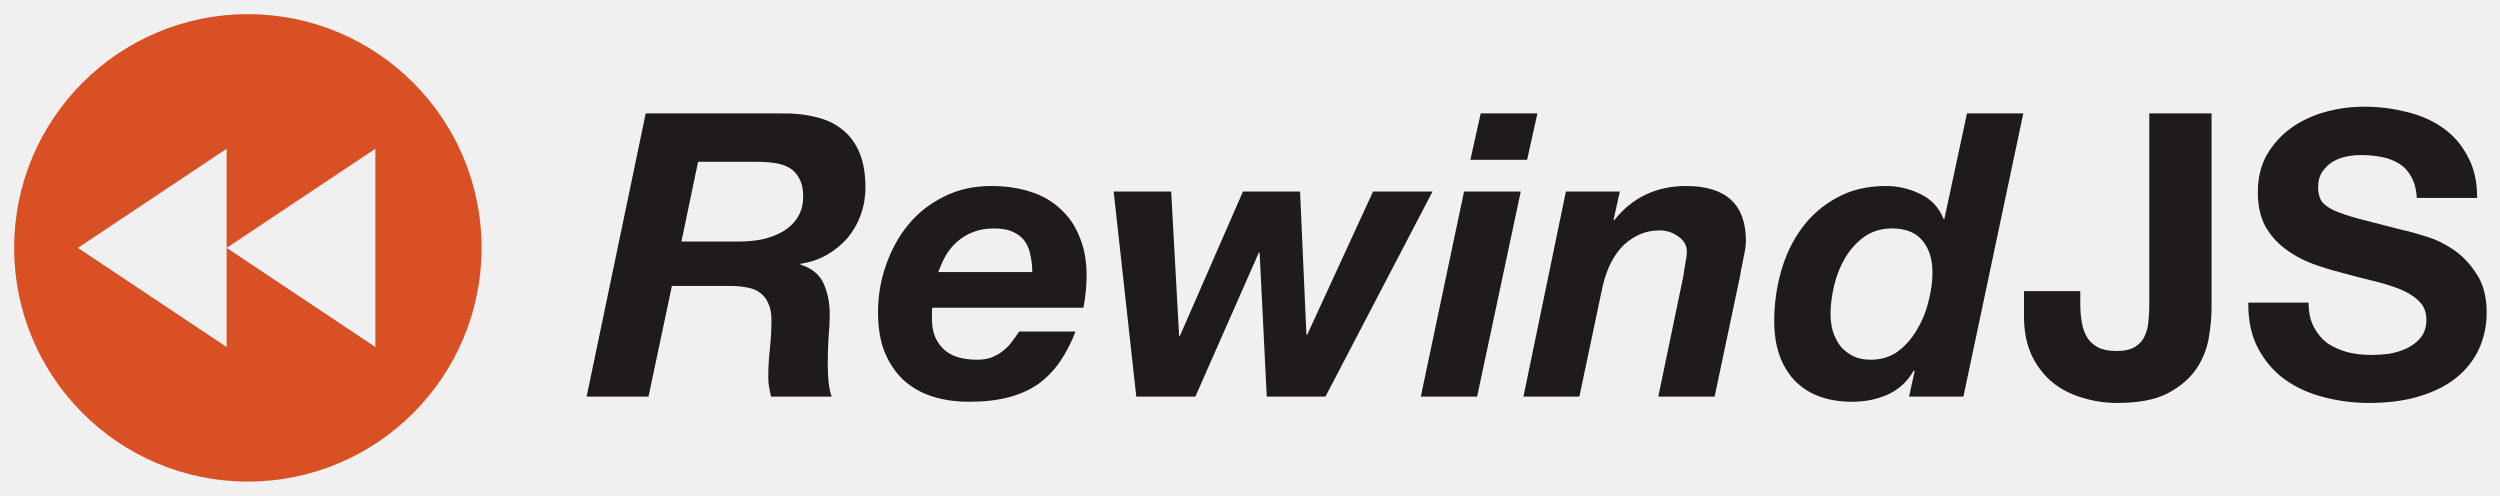
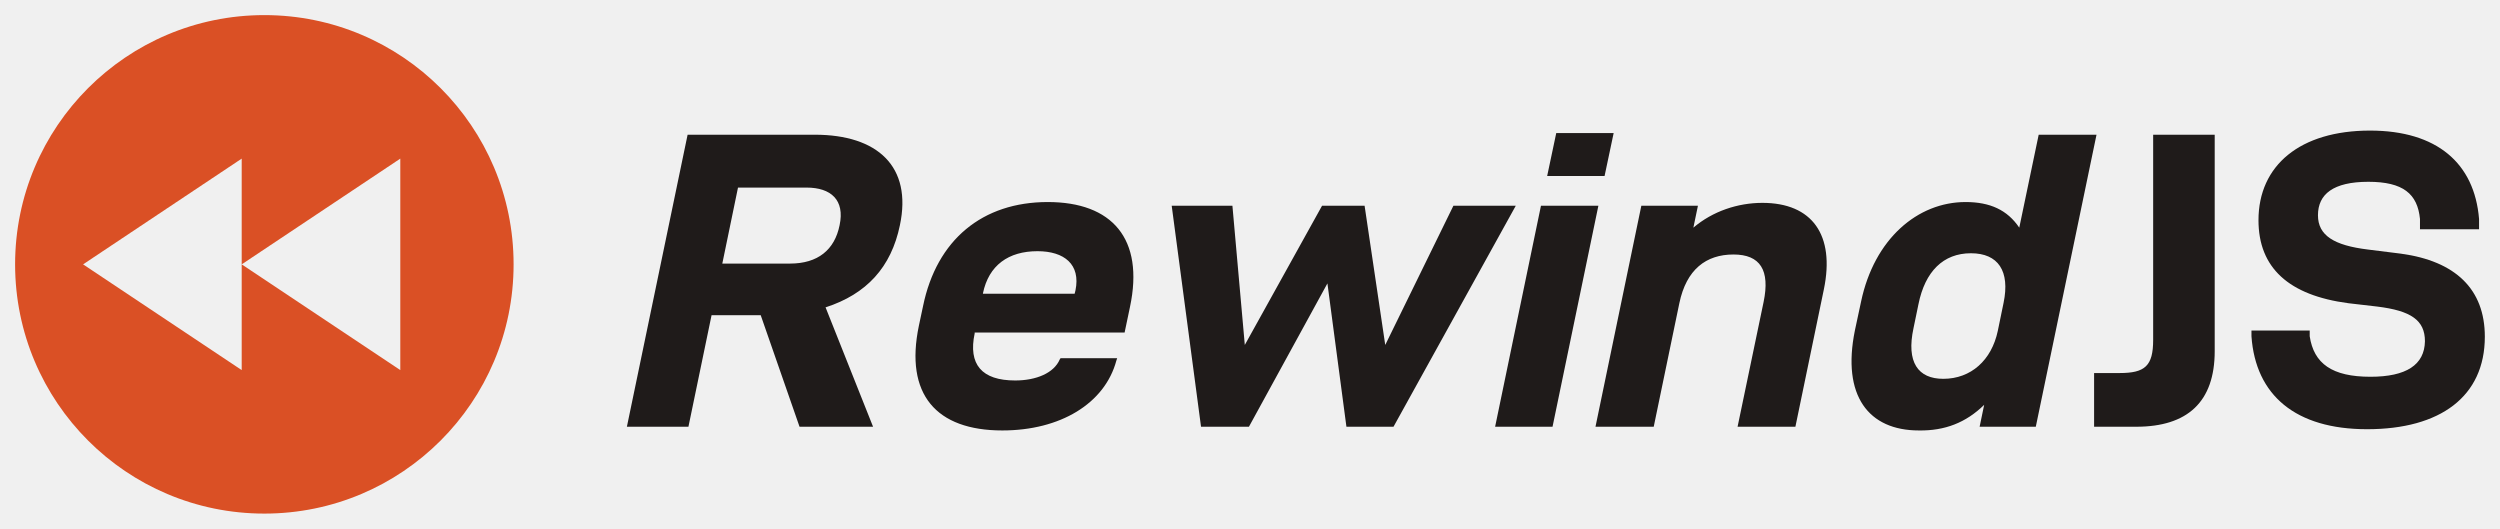
- <svg xmlns="http://www.w3.org/2000/svg" width="353" height="70" viewBox="0 0 353 70" fill="none">
+ <svg xmlns="http://www.w3.org/2000/svg" width="331" height="70" viewBox="0 0 331 70" fill="none">
  <g clip-path="url(#clip0_244_202)">
    <g clip-path="url(#clip1_244_202)">
      <path fill-rule="evenodd" clip-rule="evenodd" d="M35 68C53.225 68 68 53.225 68 35C68 16.775 53.225 2 35 2C16.775 2 2 16.775 2 35C2 53.225 16.775 68 35 68ZM32 21V35V49L11 35L32 21ZM32 35L53 49V21L32 35Z" fill="#DA5025" />
    </g>
-     <path d="M96.216 34.104H104.336C105.531 34.104 106.669 33.992 107.752 33.768C108.835 33.507 109.787 33.133 110.608 32.648C111.467 32.125 112.139 31.472 112.624 30.688C113.147 29.867 113.408 28.896 113.408 27.776C113.408 26.693 113.221 25.835 112.848 25.2C112.512 24.528 112.045 24.024 111.448 23.688C110.851 23.352 110.16 23.128 109.376 23.016C108.592 22.904 107.771 22.848 106.912 22.848H98.568L96.216 34.104ZM91.176 16.016H110.272C112.064 15.979 113.688 16.147 115.144 16.52C116.637 16.856 117.907 17.453 118.952 18.312C119.997 19.133 120.8 20.216 121.36 21.56C121.92 22.904 122.2 24.547 122.2 26.488C122.2 27.832 121.976 29.12 121.528 30.352C121.08 31.584 120.445 32.685 119.624 33.656C118.803 34.589 117.832 35.373 116.712 36.008C115.592 36.643 114.36 37.053 113.016 37.24V37.352C114.659 37.875 115.76 38.789 116.32 40.096C116.88 41.365 117.16 42.803 117.16 44.408C117.16 45.304 117.104 46.387 116.992 47.656C116.917 48.888 116.88 50.12 116.88 51.352C116.88 52.248 116.917 53.107 116.992 53.928C117.067 54.712 117.216 55.403 117.44 56H108.872C108.76 55.515 108.667 55.067 108.592 54.656C108.517 54.208 108.48 53.76 108.48 53.312C108.48 51.968 108.555 50.624 108.704 49.28C108.853 47.899 108.928 46.536 108.928 45.192C108.928 44.221 108.779 43.437 108.48 42.84C108.219 42.205 107.827 41.701 107.304 41.328C106.819 40.955 106.221 40.712 105.512 40.6C104.803 40.451 104.019 40.376 103.16 40.376H94.872L91.568 56H82.832L91.176 16.016ZM145.758 38.416C145.758 37.669 145.683 36.941 145.534 36.232C145.422 35.485 145.179 34.813 144.806 34.216C144.433 33.619 143.891 33.152 143.182 32.816C142.473 32.443 141.539 32.256 140.382 32.256C139.262 32.256 138.273 32.424 137.414 32.76C136.555 33.096 135.809 33.544 135.174 34.104C134.539 34.664 133.998 35.317 133.55 36.064C133.139 36.811 132.785 37.595 132.486 38.416H145.758ZM131.646 43.456C131.609 43.643 131.59 43.811 131.59 43.96C131.59 44.109 131.59 44.259 131.59 44.408V45.136C131.59 46.816 132.113 48.179 133.158 49.224C134.203 50.269 135.809 50.792 137.974 50.792C138.758 50.792 139.449 50.68 140.046 50.456C140.681 50.195 141.222 49.877 141.67 49.504C142.155 49.131 142.566 48.701 142.902 48.216C143.275 47.731 143.611 47.264 143.91 46.816H151.862C151.227 48.459 150.481 49.896 149.622 51.128C148.763 52.36 147.737 53.405 146.542 54.264C145.347 55.085 143.947 55.701 142.342 56.112C140.774 56.523 138.945 56.728 136.854 56.728C134.913 56.728 133.139 56.467 131.534 55.944C129.966 55.421 128.622 54.637 127.502 53.592C126.382 52.509 125.505 51.184 124.87 49.616C124.273 48.048 123.974 46.219 123.974 44.128C123.974 41.813 124.347 39.592 125.094 37.464C125.841 35.299 126.886 33.395 128.23 31.752C129.611 30.072 131.291 28.747 133.27 27.776C135.249 26.768 137.47 26.264 139.934 26.264C141.95 26.264 143.779 26.525 145.422 27.048C147.102 27.571 148.521 28.373 149.678 29.456C150.873 30.501 151.787 31.827 152.422 33.432C153.094 35 153.43 36.829 153.43 38.92C153.43 40.339 153.281 41.851 152.982 43.456H131.646ZM187.154 56H178.866L177.858 35.672H177.746L168.786 56H160.442L157.25 27.048H165.37L166.49 47.432H166.602L175.506 27.048H183.57L184.466 47.264H184.578L193.874 27.048H202.274L187.154 56ZM215.626 22.568H207.618L209.074 16.016H217.082L215.626 22.568ZM206.722 27.048H214.73L208.57 56H200.618L206.722 27.048ZM221.103 27.048H228.719L227.823 31.08H227.935C230.511 27.869 233.889 26.264 238.071 26.264C243.708 26.264 246.527 28.859 246.527 34.048C246.527 34.347 246.489 34.739 246.415 35.224C246.34 35.672 246.247 36.139 246.135 36.624C246.06 37.109 245.967 37.576 245.855 38.024C245.78 38.435 245.724 38.771 245.687 39.032L242.103 56H234.151L237.679 39.032C237.753 38.584 237.847 37.987 237.959 37.24C238.108 36.493 238.183 35.915 238.183 35.504C238.183 34.645 237.772 33.936 236.951 33.376C236.167 32.816 235.308 32.536 234.375 32.536C233.18 32.536 232.116 32.779 231.183 33.264C230.287 33.712 229.503 34.309 228.831 35.056C228.196 35.803 227.655 36.661 227.207 37.632C226.796 38.603 226.479 39.592 226.255 40.6L223.007 56H215.111L221.103 27.048ZM267.153 32.256C265.66 32.256 264.353 32.648 263.233 33.432C262.15 34.216 261.254 35.205 260.545 36.4C259.836 37.595 259.313 38.901 258.977 40.32C258.641 41.739 258.473 43.083 258.473 44.352C258.473 45.211 258.585 46.032 258.809 46.816C259.07 47.6 259.425 48.291 259.873 48.888C260.358 49.448 260.956 49.915 261.665 50.288C262.374 50.624 263.196 50.792 264.129 50.792C265.622 50.792 266.91 50.4 267.993 49.616C269.076 48.795 269.972 47.768 270.681 46.536C271.428 45.304 271.969 43.979 272.305 42.56C272.678 41.104 272.865 39.76 272.865 38.528C272.865 36.624 272.398 35.112 271.465 33.992C270.532 32.835 269.094 32.256 267.153 32.256ZM270.345 52.416L270.233 52.304C269.337 53.872 268.105 55.011 266.537 55.72C265.006 56.392 263.345 56.728 261.553 56.728C258.044 56.728 255.318 55.72 253.377 53.704C251.473 51.651 250.521 48.869 250.521 45.36C250.521 42.971 250.838 40.637 251.473 38.36C252.108 36.083 253.078 34.048 254.385 32.256C255.692 30.464 257.334 29.027 259.313 27.944C261.292 26.824 263.625 26.264 266.313 26.264C267.993 26.264 269.598 26.637 271.129 27.384C272.697 28.131 273.798 29.307 274.433 30.912H274.545L277.737 16.016H285.689L277.233 56H269.561L270.345 52.416Z" fill="#1F1B1A" />
-     <path d="M312.272 43.4C312.272 44.707 312.141 46.144 311.88 47.712C311.619 49.28 311.021 50.755 310.088 52.136C309.155 53.48 307.811 54.619 306.056 55.552C304.301 56.448 301.931 56.896 298.944 56.896C297.264 56.896 295.64 56.653 294.072 56.168C292.504 55.72 291.104 55.011 289.872 54.04C288.64 53.032 287.651 51.763 286.904 50.232C286.157 48.664 285.784 46.779 285.784 44.576V41.104H293.736V42.896C293.736 43.867 293.811 44.763 293.96 45.584C294.109 46.405 294.371 47.115 294.744 47.712C295.117 48.272 295.621 48.72 296.256 49.056C296.928 49.392 297.787 49.56 298.832 49.56C299.989 49.56 300.885 49.355 301.52 48.944C302.155 48.533 302.603 48.011 302.864 47.376C303.163 46.704 303.331 45.995 303.368 45.248C303.443 44.464 303.48 43.717 303.48 43.008V16.016H312.272V43.4ZM325.973 42.728C325.973 44.072 326.216 45.211 326.701 46.144C327.187 47.077 327.821 47.843 328.605 48.44C329.427 49 330.379 49.429 331.461 49.728C332.544 49.989 333.664 50.12 334.821 50.12C335.605 50.12 336.445 50.064 337.341 49.952C338.237 49.803 339.077 49.541 339.861 49.168C340.645 48.795 341.299 48.291 341.821 47.656C342.344 46.984 342.605 46.144 342.605 45.136C342.605 44.053 342.251 43.176 341.541 42.504C340.869 41.832 339.973 41.272 338.853 40.824C337.733 40.376 336.464 39.984 335.045 39.648C333.627 39.312 332.189 38.939 330.733 38.528C329.24 38.155 327.784 37.707 326.365 37.184C324.947 36.624 323.677 35.915 322.557 35.056C321.437 34.197 320.523 33.133 319.813 31.864C319.141 30.557 318.805 28.989 318.805 27.16C318.805 25.107 319.235 23.333 320.093 21.84C320.989 20.309 322.147 19.04 323.565 18.032C324.984 17.024 326.589 16.277 328.381 15.792C330.173 15.307 331.965 15.064 333.757 15.064C335.848 15.064 337.845 15.307 339.749 15.792C341.691 16.24 343.408 16.987 344.901 18.032C346.395 19.077 347.571 20.421 348.429 22.064C349.325 23.669 349.773 25.629 349.773 27.944H341.261C341.187 26.749 340.925 25.76 340.477 24.976C340.067 24.192 339.507 23.576 338.797 23.128C338.088 22.68 337.267 22.363 336.333 22.176C335.437 21.989 334.448 21.896 333.365 21.896C332.656 21.896 331.947 21.971 331.237 22.12C330.528 22.269 329.875 22.531 329.277 22.904C328.717 23.277 328.251 23.744 327.877 24.304C327.504 24.864 327.317 25.573 327.317 26.432C327.317 27.216 327.467 27.851 327.765 28.336C328.064 28.821 328.643 29.269 329.501 29.68C330.397 30.091 331.611 30.501 333.141 30.912C334.709 31.323 336.744 31.845 339.245 32.48C339.992 32.629 341.019 32.909 342.325 33.32C343.669 33.693 344.995 34.309 346.301 35.168C347.608 36.027 348.728 37.184 349.661 38.64C350.632 40.059 351.117 41.888 351.117 44.128C351.117 45.957 350.763 47.656 350.053 49.224C349.344 50.792 348.28 52.155 346.861 53.312C345.48 54.432 343.744 55.309 341.653 55.944C339.6 56.579 337.211 56.896 334.485 56.896C332.283 56.896 330.136 56.616 328.045 56.056C325.992 55.533 324.163 54.693 322.557 53.536C320.989 52.379 319.739 50.904 318.805 49.112C317.872 47.32 317.424 45.192 317.461 42.728H325.973Z" fill="#1F1B1A" />
+     <path d="M83 56.5L91.039 17.836H107.883C116.195 17.836 120.789 22.047 119.148 29.812C118 35.391 114.719 38.945 109.305 40.695L115.594 56.5H105.859L100.719 41.734H94.211L91.148 56.5H83ZM95.633 34.898H104.602C108.266 34.898 110.508 33.094 111.164 29.812C111.875 26.477 110.016 24.836 106.789 24.836H97.711L95.633 34.898ZM132.711 56.992C123.961 56.992 119.75 52.234 121.664 43.102L122.211 40.531C124.016 31.727 130.086 26.75 138.727 26.75C147.258 26.75 151.523 31.617 149.609 40.641L148.898 44.031H129.047V44.141C128.172 48.242 129.977 50.375 134.406 50.375C137.195 50.375 139.547 49.391 140.312 47.586L140.422 47.422H147.914L147.805 47.75C146.273 53.438 140.367 56.992 132.711 56.992ZM130.141 38.891H142.281L142.391 38.453C143.102 35.008 140.914 33.258 137.359 33.258C133.531 33.258 130.906 35.117 130.141 38.836V38.891ZM159.016 56.5L155.133 27.242H163.172L164.812 45.672L175.039 27.242H180.672L183.406 45.672L192.43 27.242H200.688L184.5 56.5H178.266L175.75 37.523L165.359 56.5H159.016ZM197.953 56.5L204.023 27.242H211.625L205.555 56.5H197.953ZM204.844 23.305L206.047 17.617H213.648L212.445 23.305H204.844ZM211.242 56.5L217.312 27.242H224.805L224.203 30.141C226.773 27.953 230.109 26.859 233.336 26.859C239.953 26.859 242.961 31.125 241.484 38.289L237.711 56.5H230.055L233.5 39.984C234.375 35.773 233.062 33.695 229.508 33.695C225.898 33.695 223.273 35.664 222.344 40.148L218.953 56.5H211.242ZM254.062 56.992C247.391 56.992 243.836 52.398 245.586 43.758L246.406 39.93C248.156 31.617 253.898 26.75 260.242 26.75C263.469 26.75 265.766 27.789 267.352 30.141L269.922 17.836H277.578L269.539 56.5H262.102L262.703 53.602C260.297 55.953 257.508 57.047 254.062 56.992ZM253.352 43.43C252.367 47.969 253.953 50.156 257.289 50.156C260.953 50.156 263.688 47.695 264.508 43.812L265.273 40.094C266.148 35.883 264.562 33.531 260.953 33.531C257.289 33.531 254.883 35.938 254.008 40.258L253.352 43.43Z" fill="#1F1B1A" />
+     <path d="M277.258 56.5V49.391H280.648C283.984 49.391 285.078 48.461 285.078 45.016V17.836H293.227V46.492C293.227 53.219 289.617 56.5 282.836 56.5H277.258ZM313.406 56.828C303.945 56.828 298.641 52.344 298.094 44.523V43.758H305.805V44.523C306.352 48.133 308.758 49.883 313.844 49.883C318.602 49.883 321.008 48.297 321.062 45.18C321.062 42.391 319.203 41.133 314.719 40.586L310.945 40.148C303.016 39.109 299.023 35.445 299.023 29.156C299.023 21.883 304.547 17.289 313.789 17.289C322.648 17.289 327.625 21.609 328.227 28.992V30.359H320.406V28.992C320.078 25.656 318.164 24.07 313.57 24.07C308.922 24.07 306.898 25.711 306.898 28.5C306.898 31.18 309.031 32.492 313.516 33.039L317.891 33.586C325.109 34.57 328.992 38.289 328.992 44.578C328.992 52.508 323.086 56.828 313.406 56.828Z" fill="#1F1B1A" />
  </g>
  <defs>
    <clipPath id="clip0_244_202">
-       <rect width="353" height="70" fill="white" />
+       <rect width="331" height="70" fill="white" />
    </clipPath>
    <clipPath id="clip1_244_202">
      <rect x="-5" y="-5" width="80" height="80" rx="40" fill="white" />
    </clipPath>
  </defs>
</svg>
